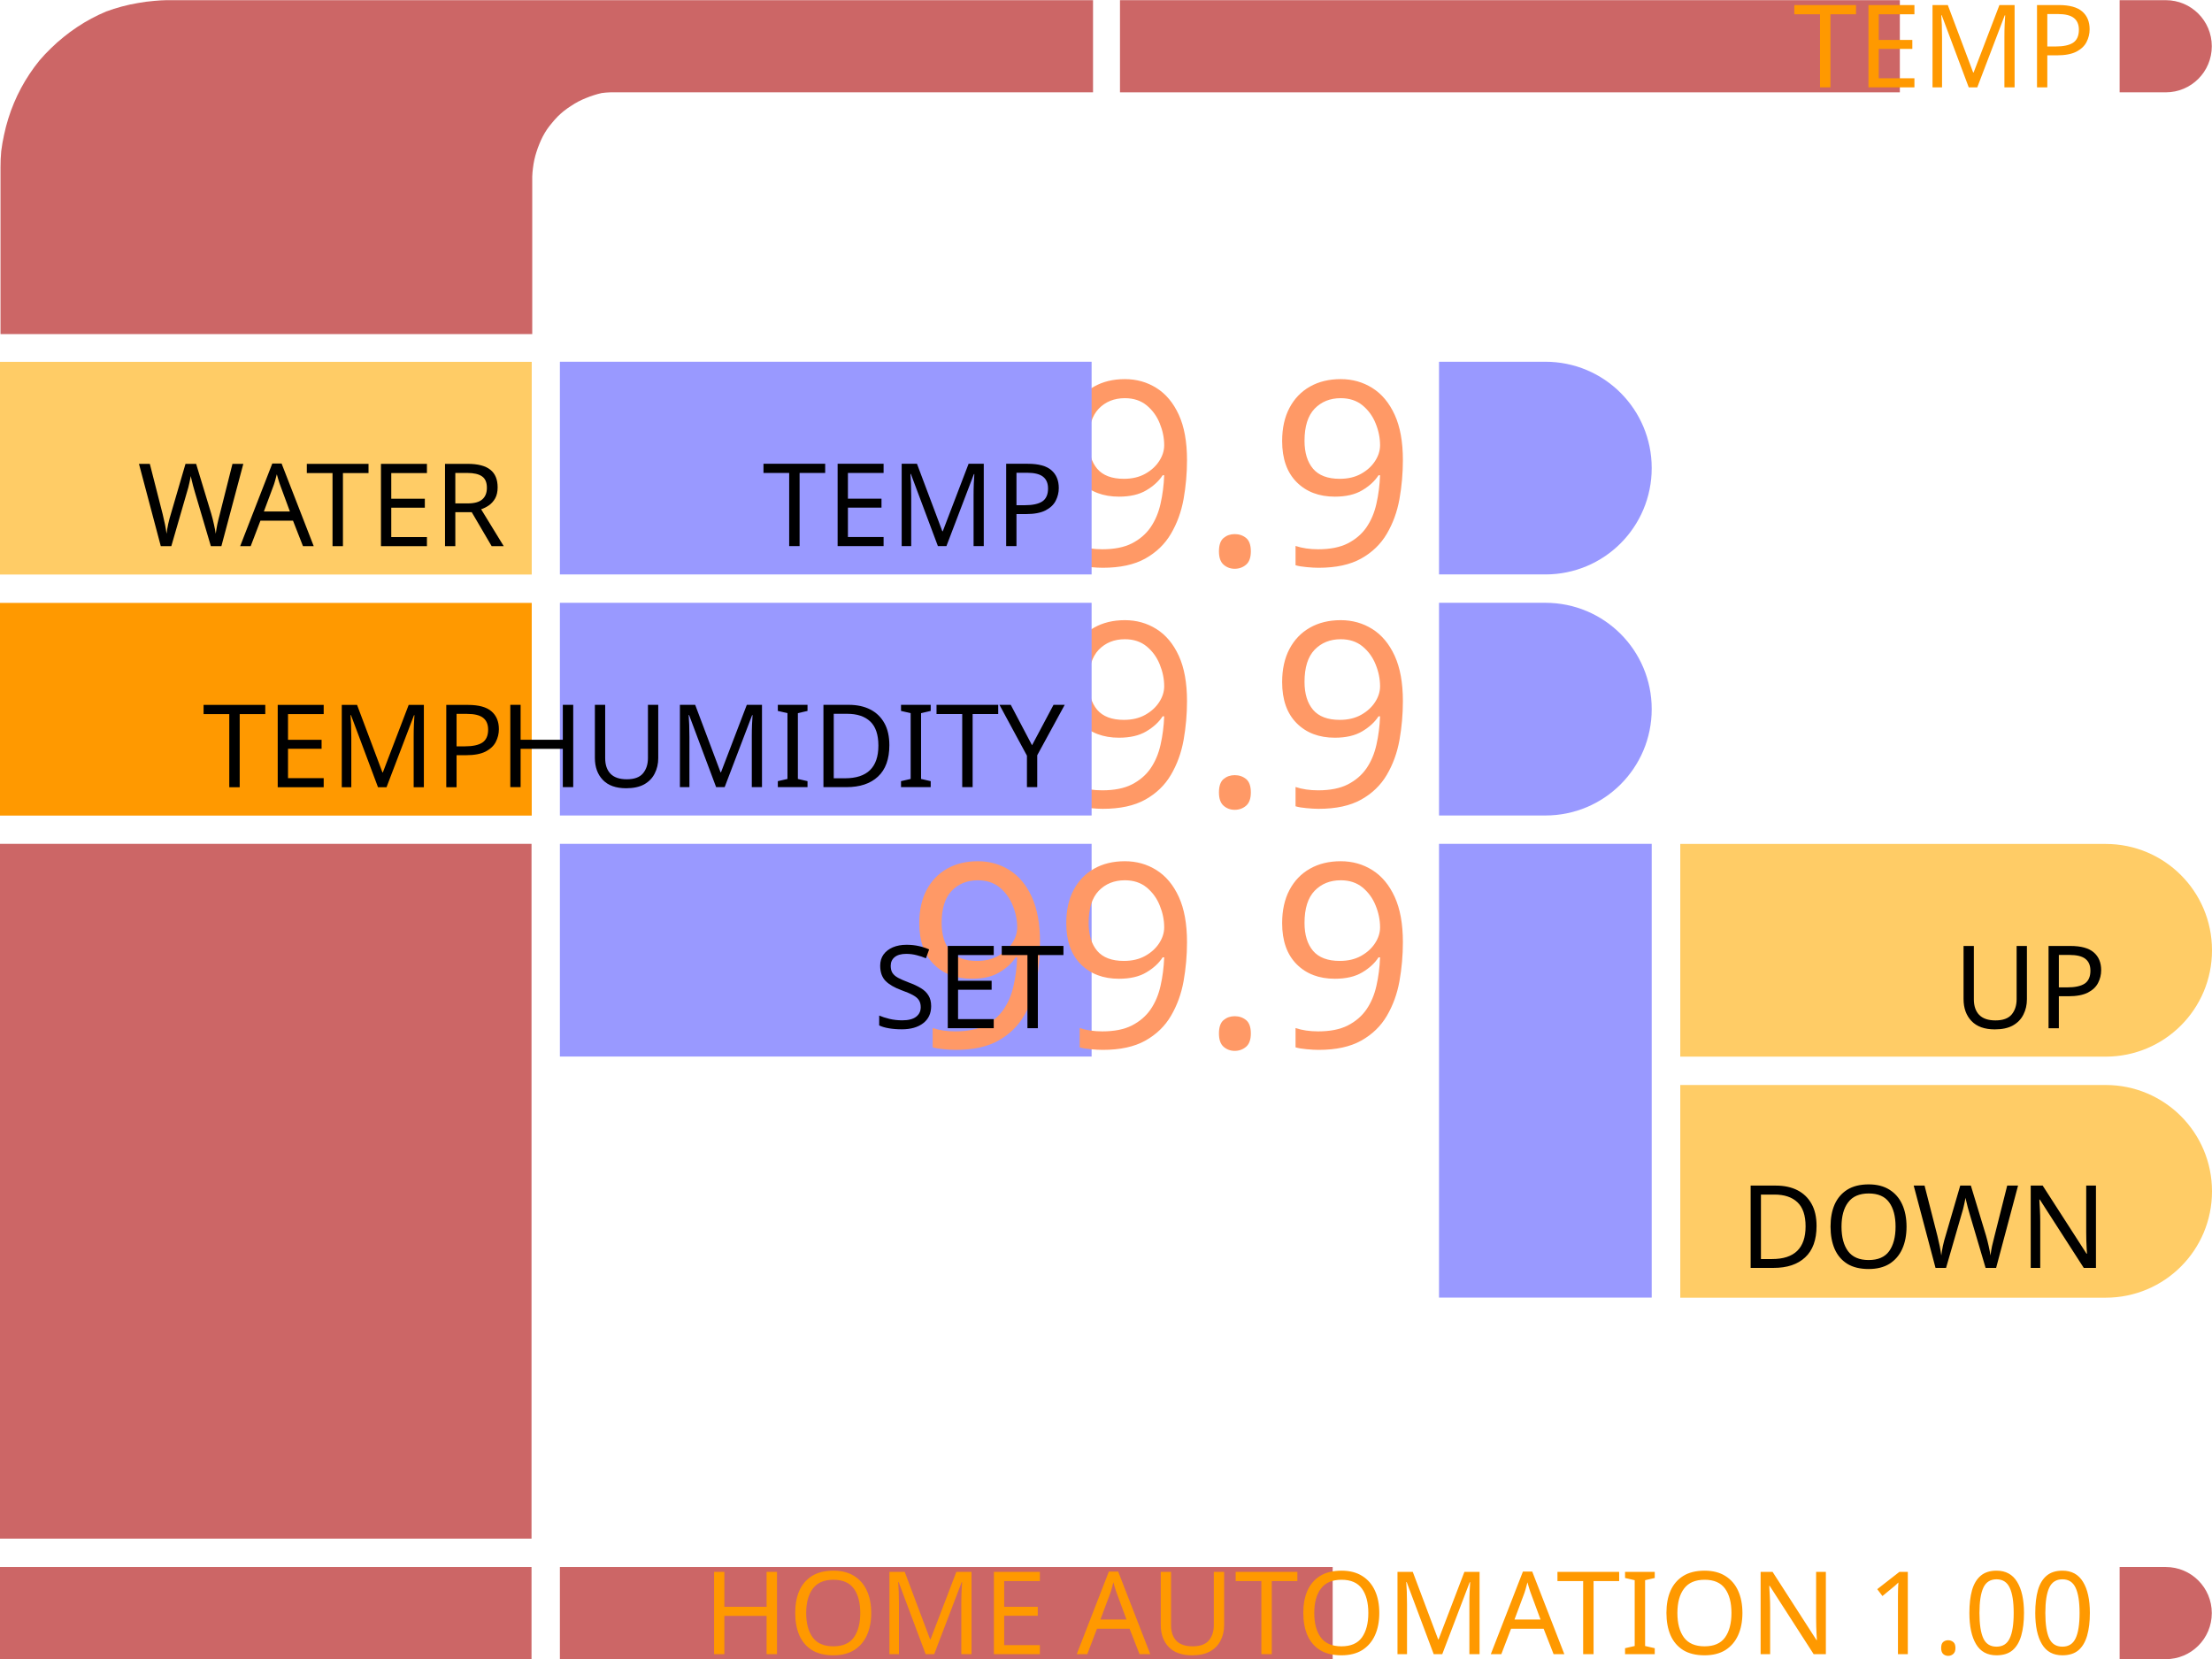
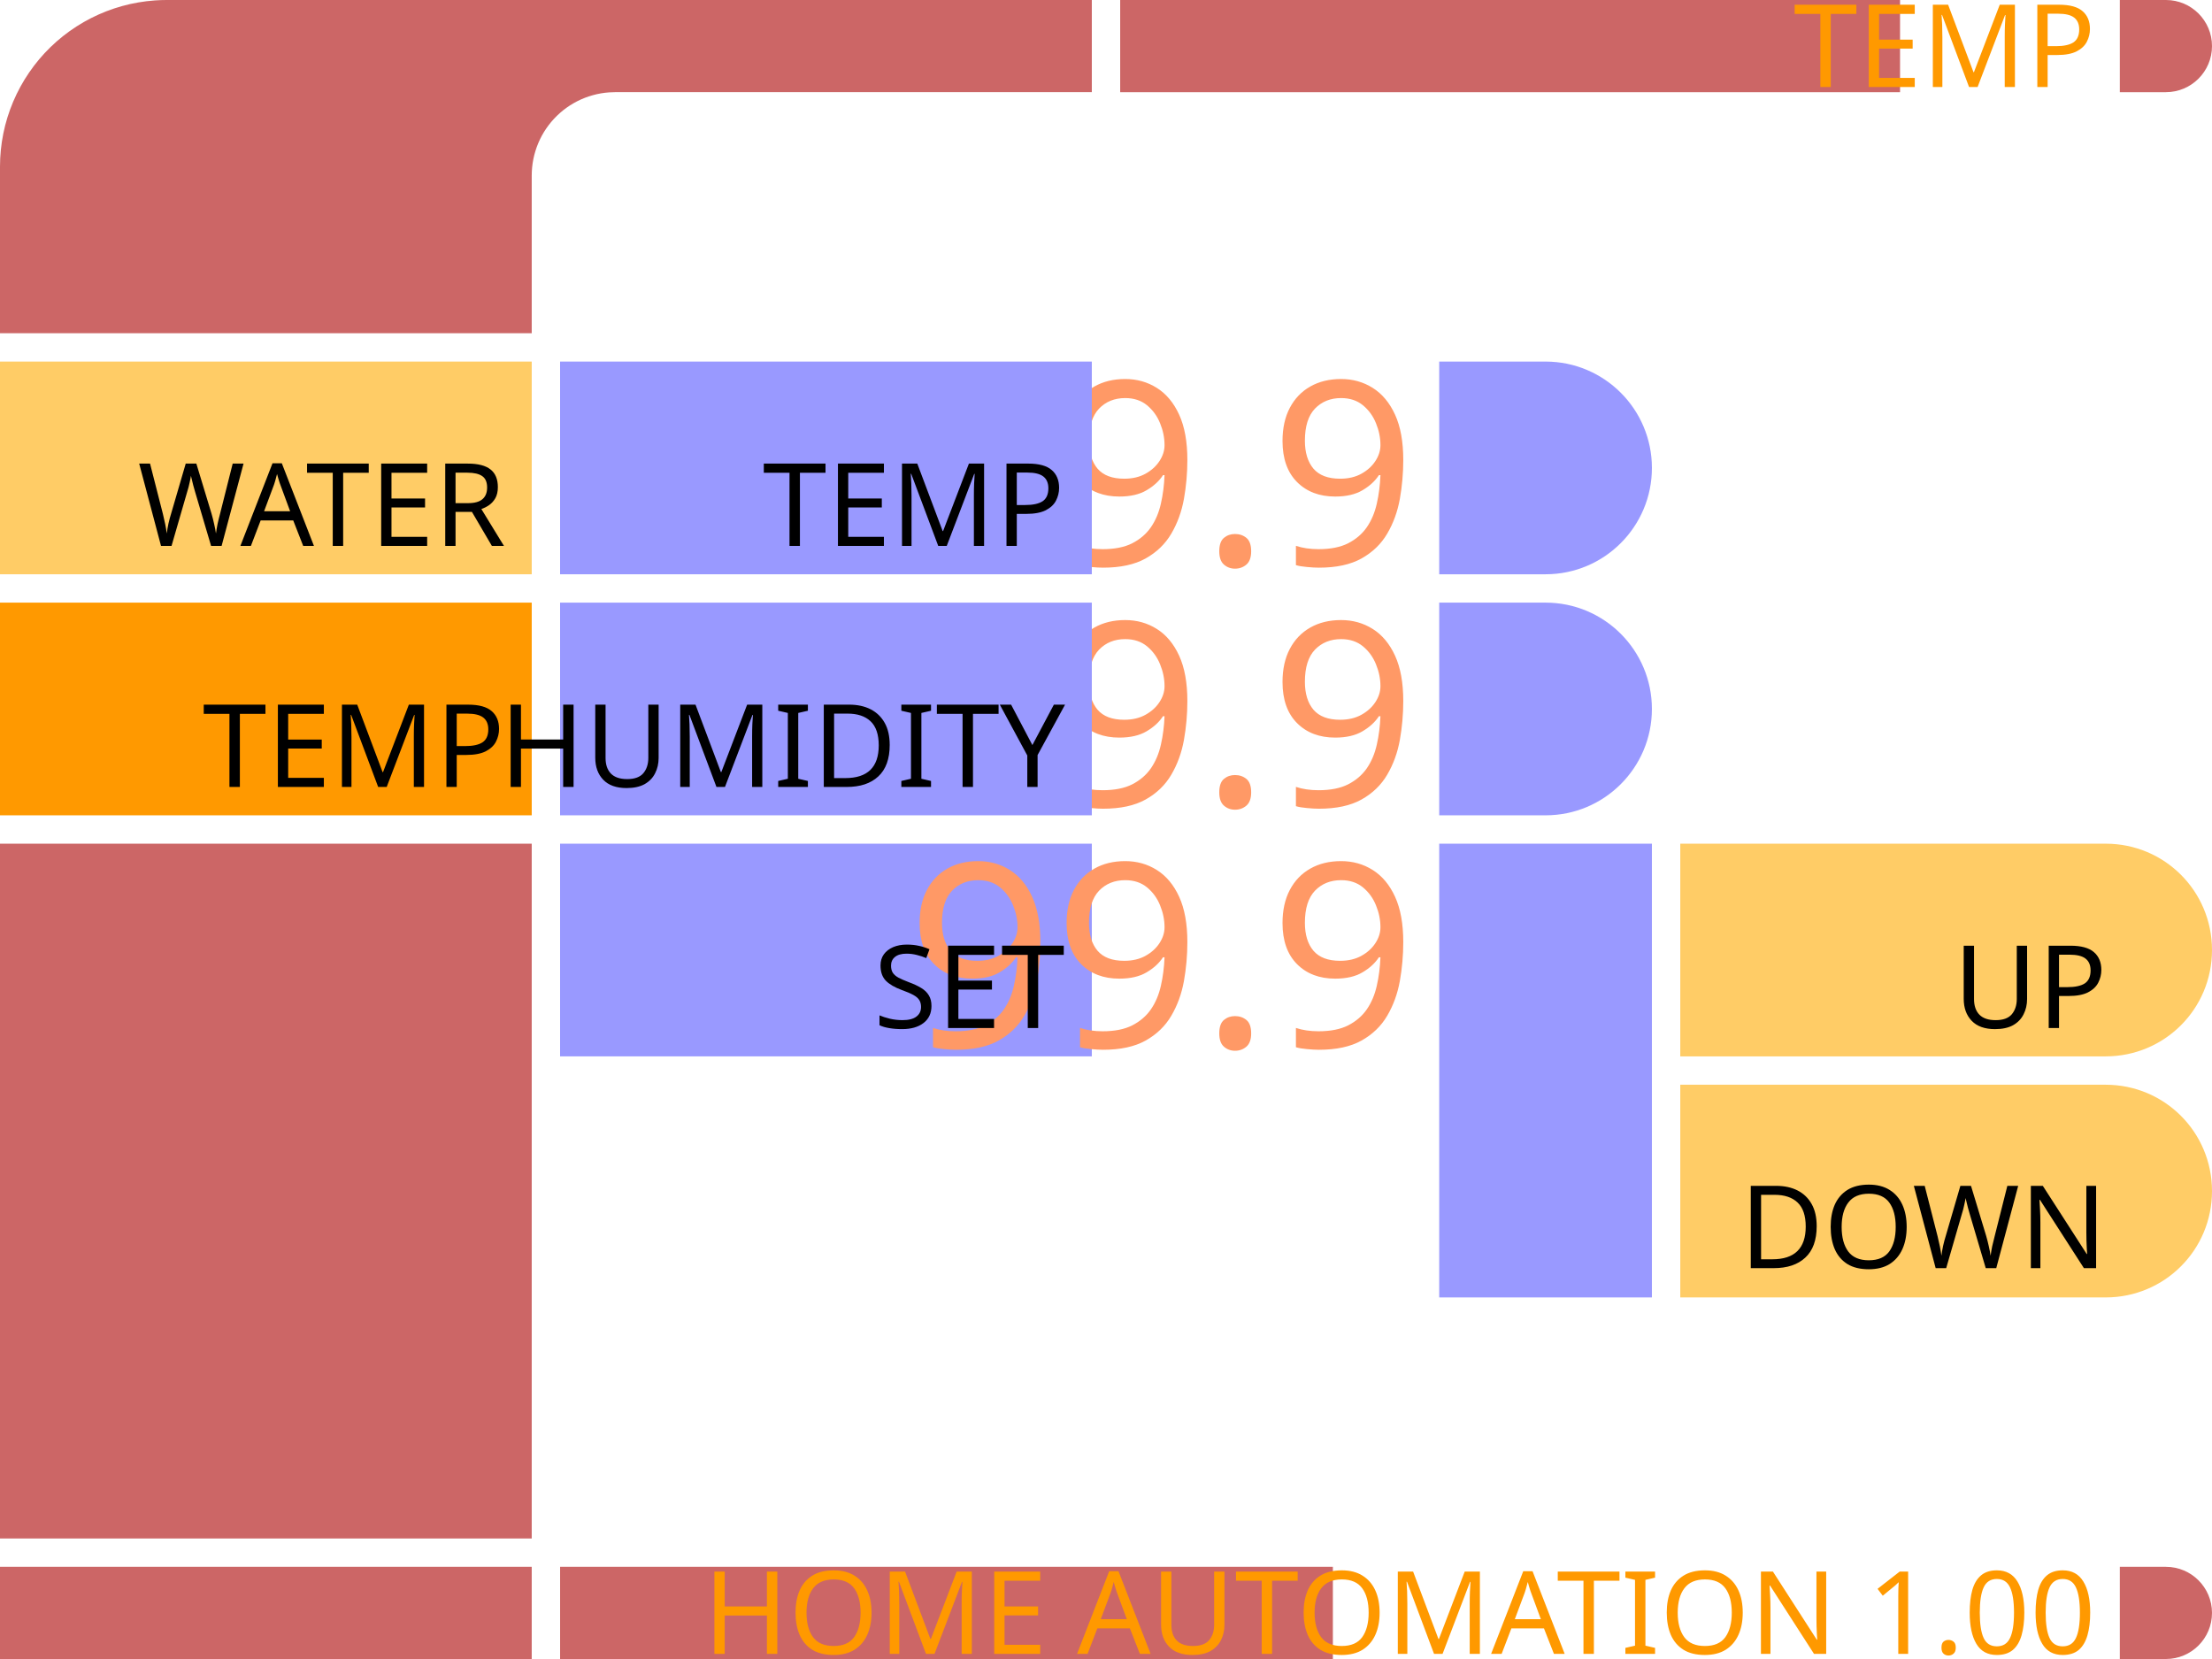
- <svg xmlns="http://www.w3.org/2000/svg" viewBox="0 0 312 234" height="66" width="88">
-   <g transform="translate(-75.42857 -401.0765)">
-     <rect y="520.1" x="75.4" height="98" width="75" style="fill:#c66;stroke-width:0.354" />
-     <rect y="401.1" x="233.4" height="13" width="110" style="fill:#c66;stroke-width:0.354" />
-     <rect width="75" height="13" x="75.4" y="622.1" style="fill:#c66;stroke-width:0.354" />
-     <path d="m98.9 401.1a23.5 23.5 0 0 0-1.7 0.1 23.5 23.5 0 0 0-2.3 0.3 23.5 23.5 0 0 0-2.3 0.5 23.5 23.5 0 0 0-2.2 0.7 23.5 23.5 0 0 0-2.1 1 23.5 23.5 0 0 0-2 1.2 23.5 23.5 0 0 0-1.9 1.4 23.5 23.5 0 0 0-1.8 1.6 23.5 23.5 0 0 0-1.6 1.7 23.5 23.5 0 0 0-1.4 1.9 23.5 23.5 0 0 0-1.2 2 23.5 23.5 0 0 0-1 2.1 23.5 23.5 0 0 0-0.8 2.2 23.5 23.5 0 0 0-0.6 2.3 23.5 23.5 0 0 0-0.4 2.3 23.5 23.5 0 0 0-0.1 2.3l0 23.5 23.5 0 51.5 0 0-22.2a11.7 11.8 0 0 1 0.1-1.2 11.7 11.8 0 0 1 0.2-1.2 11.7 11.8 0 0 1 0.3-1.1 11.7 11.8 0 0 1 0.4-1.1 11.7 11.8 0 0 1 0.5-1.1 11.7 11.8 0 0 1 0.6-1 11.7 11.8 0 0 1 0.7-0.9 11.7 11.8 0 0 1 0.8-0.9 11.7 11.8 0 0 1 0.9-0.8 11.7 11.8 0 0 1 1-0.7 11.7 11.8 0 0 1 1-0.6 11.7 11.8 0 0 1 1.1-0.5 11.7 11.8 0 0 1 1.1-0.4 11.7 11.8 0 0 1 1.1-0.3 11.7 11.8 0 0 1 1.2-0.1 11.7 11.8 0 0 1 0.8 0l67.3 0 0-13-130.5 0z" style="fill:#c66;stroke-width:0.354" />
-     <path d="m374.4 401.1c0 4.3 0 8.7 0 13l6.5 0c3.6 0 6.5-2.9 6.5-6.5 0-3.6-2.9-6.5-6.5-6.5z" style="fill:#c66;stroke-width:0.354" />
-     <path d="m374.4 622.1c0 4.3 0 8.7 0 13l6.5 0c3.6 0 6.5-2.9 6.5-6.5 0-3.6-2.9-6.5-6.5-6.5z" style="fill:#c66;stroke-width:0.354" />
-     <rect y="622.1" x="154.4" height="13" width="109" style="fill:#c66;stroke-width:0.354" />
-     <g class="btnWater" transform="translate(-698.5714 135.7139)">
-       <rect y="316.4" x="774" height="30" width="75" style="fill:#fc6;stroke-width:0.354" />
-       <text x="845.3" y="342.4" style="-inkscape-font-specification:'League Gothic';font-family:'League Gothic';font-size:16.25px;letter-spacing:0px;line-height:125%;stroke-width:1px;text-align:end;text-anchor:end;word-spacing:0px">
-         <tspan x="845.3" y="342.4">  WATER</tspan>
-       </text>
-     </g>
-     <path d="m278.4 452.1c0 10 0 20 0 30l15 0c8.3 0 15-6.7 15-15 0-8.3-6.7-15-15-15z" style="fill:#99f;stroke-width:0.354" />
-     <text class="txtTemp" x="275.2" y="480.8" style="-inkscape-font-specification:'League Gothic';fill:#f96;font-family:'League Gothic';font-size:36.25px;letter-spacing:0px;line-height:125%;stroke-width:1px;text-align:end;text-anchor:end;word-spacing:0px">
-       <tspan x="275.2" y="480.8">  99.9</tspan>
-     </text>
-     <rect width="75" height="30" x="154.4" y="452.1" style="fill:#99f;stroke-width:0.354" />
-     <text y="413.4" x="371" style="-inkscape-font-specification:'League Gothic';fill:#f90;font-family:'League Gothic';font-size:16.25px;letter-spacing:0px;line-height:125%;stroke-width:1px;text-align:end;text-anchor:end;word-spacing:0px">
-       <tspan y="413.4" x="371">  TEMP</tspan>
-     </text>
-     <text x="371" y="634.4" style="-inkscape-font-specification:'League Gothic';fill:#f90;font-family:'League Gothic';font-size:16.25px;letter-spacing:0px;line-height:125%;stroke-width:1px;text-align:end;text-anchor:end;word-spacing:0px">
-       <tspan x="371" y="634.4">  HOME AUTOMATION 1.00</tspan>
-     </text>
-     <g class="btnTemp" transform="translate(-698.5714 135.7139)">
-       <rect y="350.4" x="774" height="30" width="75" style="fill:#f90;stroke-width:0.354" />
-       <text y="376.4" x="845.2" style="-inkscape-font-specification:'League Gothic';font-family:'League Gothic';font-size:16.25px;letter-spacing:0px;line-height:125%;stroke-width:1px;text-align:end;text-anchor:end;word-spacing:0px">
-         <tspan y="376.4" x="845.2">  TEMP</tspan>
-       </text>
-     </g>
-     <text y="478.1" x="225.6" style="-inkscape-font-specification:'League Gothic';font-family:'League Gothic';font-size:16.25px;letter-spacing:0px;line-height:125%;stroke-width:1px;text-align:end;text-anchor:end;word-spacing:0px">
-       <tspan y="478.1" x="225.6">  TEMP</tspan>
-     </text>
-     <rect y="520.1" x="154.4" height="30" width="75" style="fill:#99f;stroke-width:0.354" />
-     <rect y="520.1" x="278.4" height="64" width="30" style="fill:#99f;stroke-width:0.354" />
-     <text class="txtSetTemp" y="548.8" x="275.2" style="-inkscape-font-specification:'League Gothic';fill:#f96;font-family:'League Gothic';font-size:36.25px;letter-spacing:0px;line-height:125%;stroke-width:1px;text-align:end;text-anchor:end;word-spacing:0px">
-       <tspan y="548.8" x="275.2">  99.9</tspan>
-     </text>
-     <text y="546.1" x="225.6" style="-inkscape-font-specification:'League Gothic';font-family:'League Gothic';font-size:16.25px;letter-spacing:0px;line-height:125%;stroke-width:1px;text-align:end;text-anchor:end;word-spacing:0px">
-       <tspan y="546.1" x="225.6">  SET</tspan>
-     </text>
-     <g class="btnUp" transform="translate(-698.5714 135.7139)">
-       <path d="m1071 384.4c8.3 0 15 6.7 15 15 0 8.3-6.7 15-15 15l-20 0-25 0-15 0 0-15 0-15 15 0 25 0 20 0z" style="fill:#fc6;stroke-width:0.354" />
-       <text y="410.4" x="1071.2" style="-inkscape-font-specification:'League Gothic';font-family:'League Gothic';font-size:16.25px;letter-spacing:0px;line-height:125%;stroke-width:1px;text-align:end;text-anchor:end;word-spacing:0px">
-         <tspan y="410.4" x="1071.2">  UP</tspan>
-       </text>
-     </g>
-     <g class="btnDown" transform="translate(-698.5714 135.7139)">
-       <path d="m1071 418.4c8.3 0 15 6.7 15 15 0 8.3-6.7 15-15 15l-20 0-25 0-15 0 0-15 0-15 15 0 25 0 20 0z" style="fill:#fc6;stroke-width:0.354" />
-       <text x="1071.2" y="444.2" style="-inkscape-font-specification:'League Gothic';font-family:'League Gothic';font-size:16.25px;letter-spacing:0px;line-height:125%;stroke-width:1px;text-align:end;text-anchor:end;word-spacing:0px">
-         <tspan x="1071.2" y="444.2">  DOWN</tspan>
-       </text>
-     </g>
-     <path d="m278.4 486.1c0 10 0 20 0 30l15 0c8.3 0 15-6.7 15-15 0-8.3-6.7-15-15-15z" style="fill:#99f;stroke-width:0.354" />
-     <text class="txtHumidity" y="514.8" x="275.2" style="-inkscape-font-specification:'League Gothic';fill:#f96;font-family:'League Gothic';font-size:36.25px;letter-spacing:0px;line-height:125%;stroke-width:1px;text-align:end;text-anchor:end;word-spacing:0px">
-       <tspan y="514.8" x="275.2">  99.9</tspan>
-     </text>
-     <rect y="486.1" x="154.4" height="30" width="75" style="fill:#99f;stroke-width:0.354" />
-     <text x="225.6" y="512.1" style="-inkscape-font-specification:'League Gothic';font-family:'League Gothic';font-size:16.25px;letter-spacing:0px;line-height:125%;stroke-width:1px;text-align:end;text-anchor:end;word-spacing:0px">
-       <tspan x="225.6" y="512.1">  HUMIDITY</tspan>
+ <svg xmlns="http://www.w3.org/2000/svg" viewBox="0 0 312 234">
+   <path fill="#c66" d="M0 119h75v98h-75zM158 0h110v13H158zM0 221h75v13h-75zM23.5 0a23.5 23.5 0 0 0-1.662.06 23.5 23.5 0 0 0-2.332.283 23.5 23.5 0 0 0-2.293.514 23.5 23.5 0 0 0-2.228.74 23.5 23.5 0 0 0-2.145.959 23.5 23.5 0 0 0-2.037 1.17 23.5 23.5 0 0 0-1.91 1.365 23.5 23.5 0 0 0-1.766 1.551 23.5 23.5 0 0 0-1.601 1.719 23.5 23.5 0 0 0-1.42 1.871 23.5 23.5 0 0 0-1.229 2.002 23.5 23.5 0 0 0-1.021 2.115 23.5 23.5 0 0 0-.807 2.207 23.5 23.5 0 0 0-.58 2.275 23.5 23.5 0 0 0-.351 2.322A23.5 23.5 0 0 0 0 23.5V47H75V24.75a11.75 11.75 0 0 1 .059-1.172 11.75 11.75 0 0 1 .176-1.162 11.75 11.75 0 0 1 .291-1.137 11.75 11.75 0 0 1 .402-1.104 11.75 11.75 0 0 1 .51-1.059 11.75 11.75 0 0 1 .615-1 11.75 11.75 0 0 1 .711-.936 11.75 11.75 0 0 1 .801-.859 11.75 11.75 0 0 1 .881-.775 11.75 11.75 0 0 1 .957-.684 11.75 11.75 0 0 1 1.018-.584 11.75 11.75 0 0 1 1.072-.48 11.75 11.75 0 0 1 1.115-.369 11.75 11.75 0 0 1 1.145-.258 11.75 11.75 0 0 1 1.166-.141 11.75 11.75 0 0 1 .832-.031h67.25v-13H23.5zM299 0v13h6.5c3.59 0 6.5-2.91 6.5-6.5S309.09 0 305.5 0zm0 221v13h6.5c3.59 0 6.5-2.91 6.5-6.5 0-3.59-2.91-6.5-6.5-6.5zM79 221h109v13H79z" />
+   <g class="btnWater">
+     <path fill="#fc6" d="M0 51h75v30H0z" />
+     <text x="845.33" y="342.363" style="line-height:125%;-inkscape-font-specification:'League Gothic';text-align:end" font-size="16.25" font-family="League Gothic" letter-spacing="0" word-spacing="0" text-anchor="end" transform="translate(-774 -265.363)">
+       <tspan x="845.33" y="342.363">WATER</tspan>
    </text>
  </g>
+   <path fill="#99f" d="M203 51v30h15c8.284 0 15-6.716 15-15s-6.716-15-15-15z" />
+   <text x="275.248" y="480.786" fill="#f96" class="txtTemp" style="line-height:125%;-inkscape-font-specification:'League Gothic';text-align:end" font-size="36.25" font-family="League Gothic" letter-spacing="0" word-spacing="0" text-anchor="end" transform="translate(-75.43 -401.076)">
+     <tspan x="275.248" y="480.786">99.9</tspan>
+   </text>
+   <path fill="#99f" d="M78.999 51h75v30h-75z" />
+   <text x="371.047" y="413.353" fill="#f90" style="line-height:125%;-inkscape-font-specification:'League Gothic';text-align:end" font-size="16.25" font-family="League Gothic" letter-spacing="0" word-spacing="0" text-anchor="end" transform="translate(-75.43 -401.076)">
+     <tspan x="371.047" y="413.353">TEMP</tspan>
+   </text>
+   <text x="371.047" y="634.353" fill="#f90" style="line-height:125%;-inkscape-font-specification:'League Gothic';text-align:end" font-size="16.25" font-family="League Gothic" letter-spacing="0" word-spacing="0" text-anchor="end" transform="translate(-75.43 -401.076)">
+     <tspan x="371.047" y="634.353">HOME AUTOMATION 1.00</tspan>
+   </text>
+   <g class="btnTemp">
+     <path fill="#f90" d="M0 85h75v30H0z" />
+     <text x="845.22" y="376.363" style="line-height:125%;-inkscape-font-specification:'League Gothic';text-align:end" font-size="16.25" font-family="League Gothic" letter-spacing="0" word-spacing="0" text-anchor="end" transform="translate(-774 -265.363)">
+       <tspan x="845.22" y="376.363">TEMP</tspan>
+     </text>
+   </g>
+   <text x="225.649" y="478.076" style="line-height:125%;-inkscape-font-specification:'League Gothic';text-align:end" font-size="16.25" font-family="League Gothic" letter-spacing="0" word-spacing="0" text-anchor="end" transform="translate(-75.43 -401.076)">
+     <tspan x="225.649" y="478.076">TEMP</tspan>
+   </text>
+   <path fill="#99f" d="M78.999 119h75v30h-75zm124 0h30v64h-30z" />
+   <text x="275.248" y="548.787" fill="#f96" class="txtSetTemp" style="line-height:125%;-inkscape-font-specification:'League Gothic';text-align:end" font-size="36.25" font-family="League Gothic" letter-spacing="0" word-spacing="0" text-anchor="end" transform="translate(-75.43 -401.076)">
+     <tspan x="275.248" y="548.787">99.9</tspan>
+   </text>
+   <text x="225.649" y="546.076" style="line-height:125%;-inkscape-font-specification:'League Gothic';text-align:end" font-size="16.25" font-family="League Gothic" letter-spacing="0" word-spacing="0" text-anchor="end" transform="translate(-75.43 -401.076)">
+     <tspan x="225.649" y="546.076">SET</tspan>
+   </text>
+   <g class="btnUp">
+     <path fill="#fc6" d="M297 119c8.31 0 15 6.69 15 15 0 8.31-6.69 15-15 15h-60v-30h60z" />
+     <text x="1071.22" y="410.363" style="line-height:125%;-inkscape-font-specification:'League Gothic';text-align:end" font-size="16.25" font-family="League Gothic" letter-spacing="0" word-spacing="0" text-anchor="end" transform="translate(-774 -265.363)">
+       <tspan x="1071.22" y="410.363">UP</tspan>
+     </text>
+   </g>
+   <g class="btnDown">
+     <path fill="#fc6" d="M297 153c8.31 0 15 6.69 15 15 0 8.31-6.69 15-15 15h-60v-30h60z" />
+     <text x="1071.22" y="444.233" style="line-height:125%;-inkscape-font-specification:'League Gothic';text-align:end" font-size="16.25" font-family="League Gothic" letter-spacing="0" word-spacing="0" text-anchor="end" transform="translate(-774 -265.363)">
+       <tspan x="1071.22" y="444.233">DOWN</tspan>
+     </text>
+   </g>
+   <path fill="#99f" d="M202.999 85v30h15c8.284 0 15-6.716 15-15s-6.716-15-15-15z" />
+   <text x="275.248" y="514.787" fill="#f96" class="txtHumidity" style="line-height:125%;-inkscape-font-specification:'League Gothic';text-align:end" font-size="36.25" font-family="League Gothic" letter-spacing="0" word-spacing="0" text-anchor="end" transform="translate(-75.43 -401.076)">
+     <tspan x="275.248" y="514.787">99.9</tspan>
+   </text>
+   <path fill="#99f" d="M78.999 85h75v30h-75z" />
+   <text x="225.649" y="512.076" style="line-height:125%;-inkscape-font-specification:'League Gothic';text-align:end" font-size="16.25" font-family="League Gothic" letter-spacing="0" word-spacing="0" text-anchor="end" transform="translate(-75.43 -401.076)">
+     <tspan x="225.649" y="512.076">HUMIDITY</tspan>
+   </text>
</svg>
